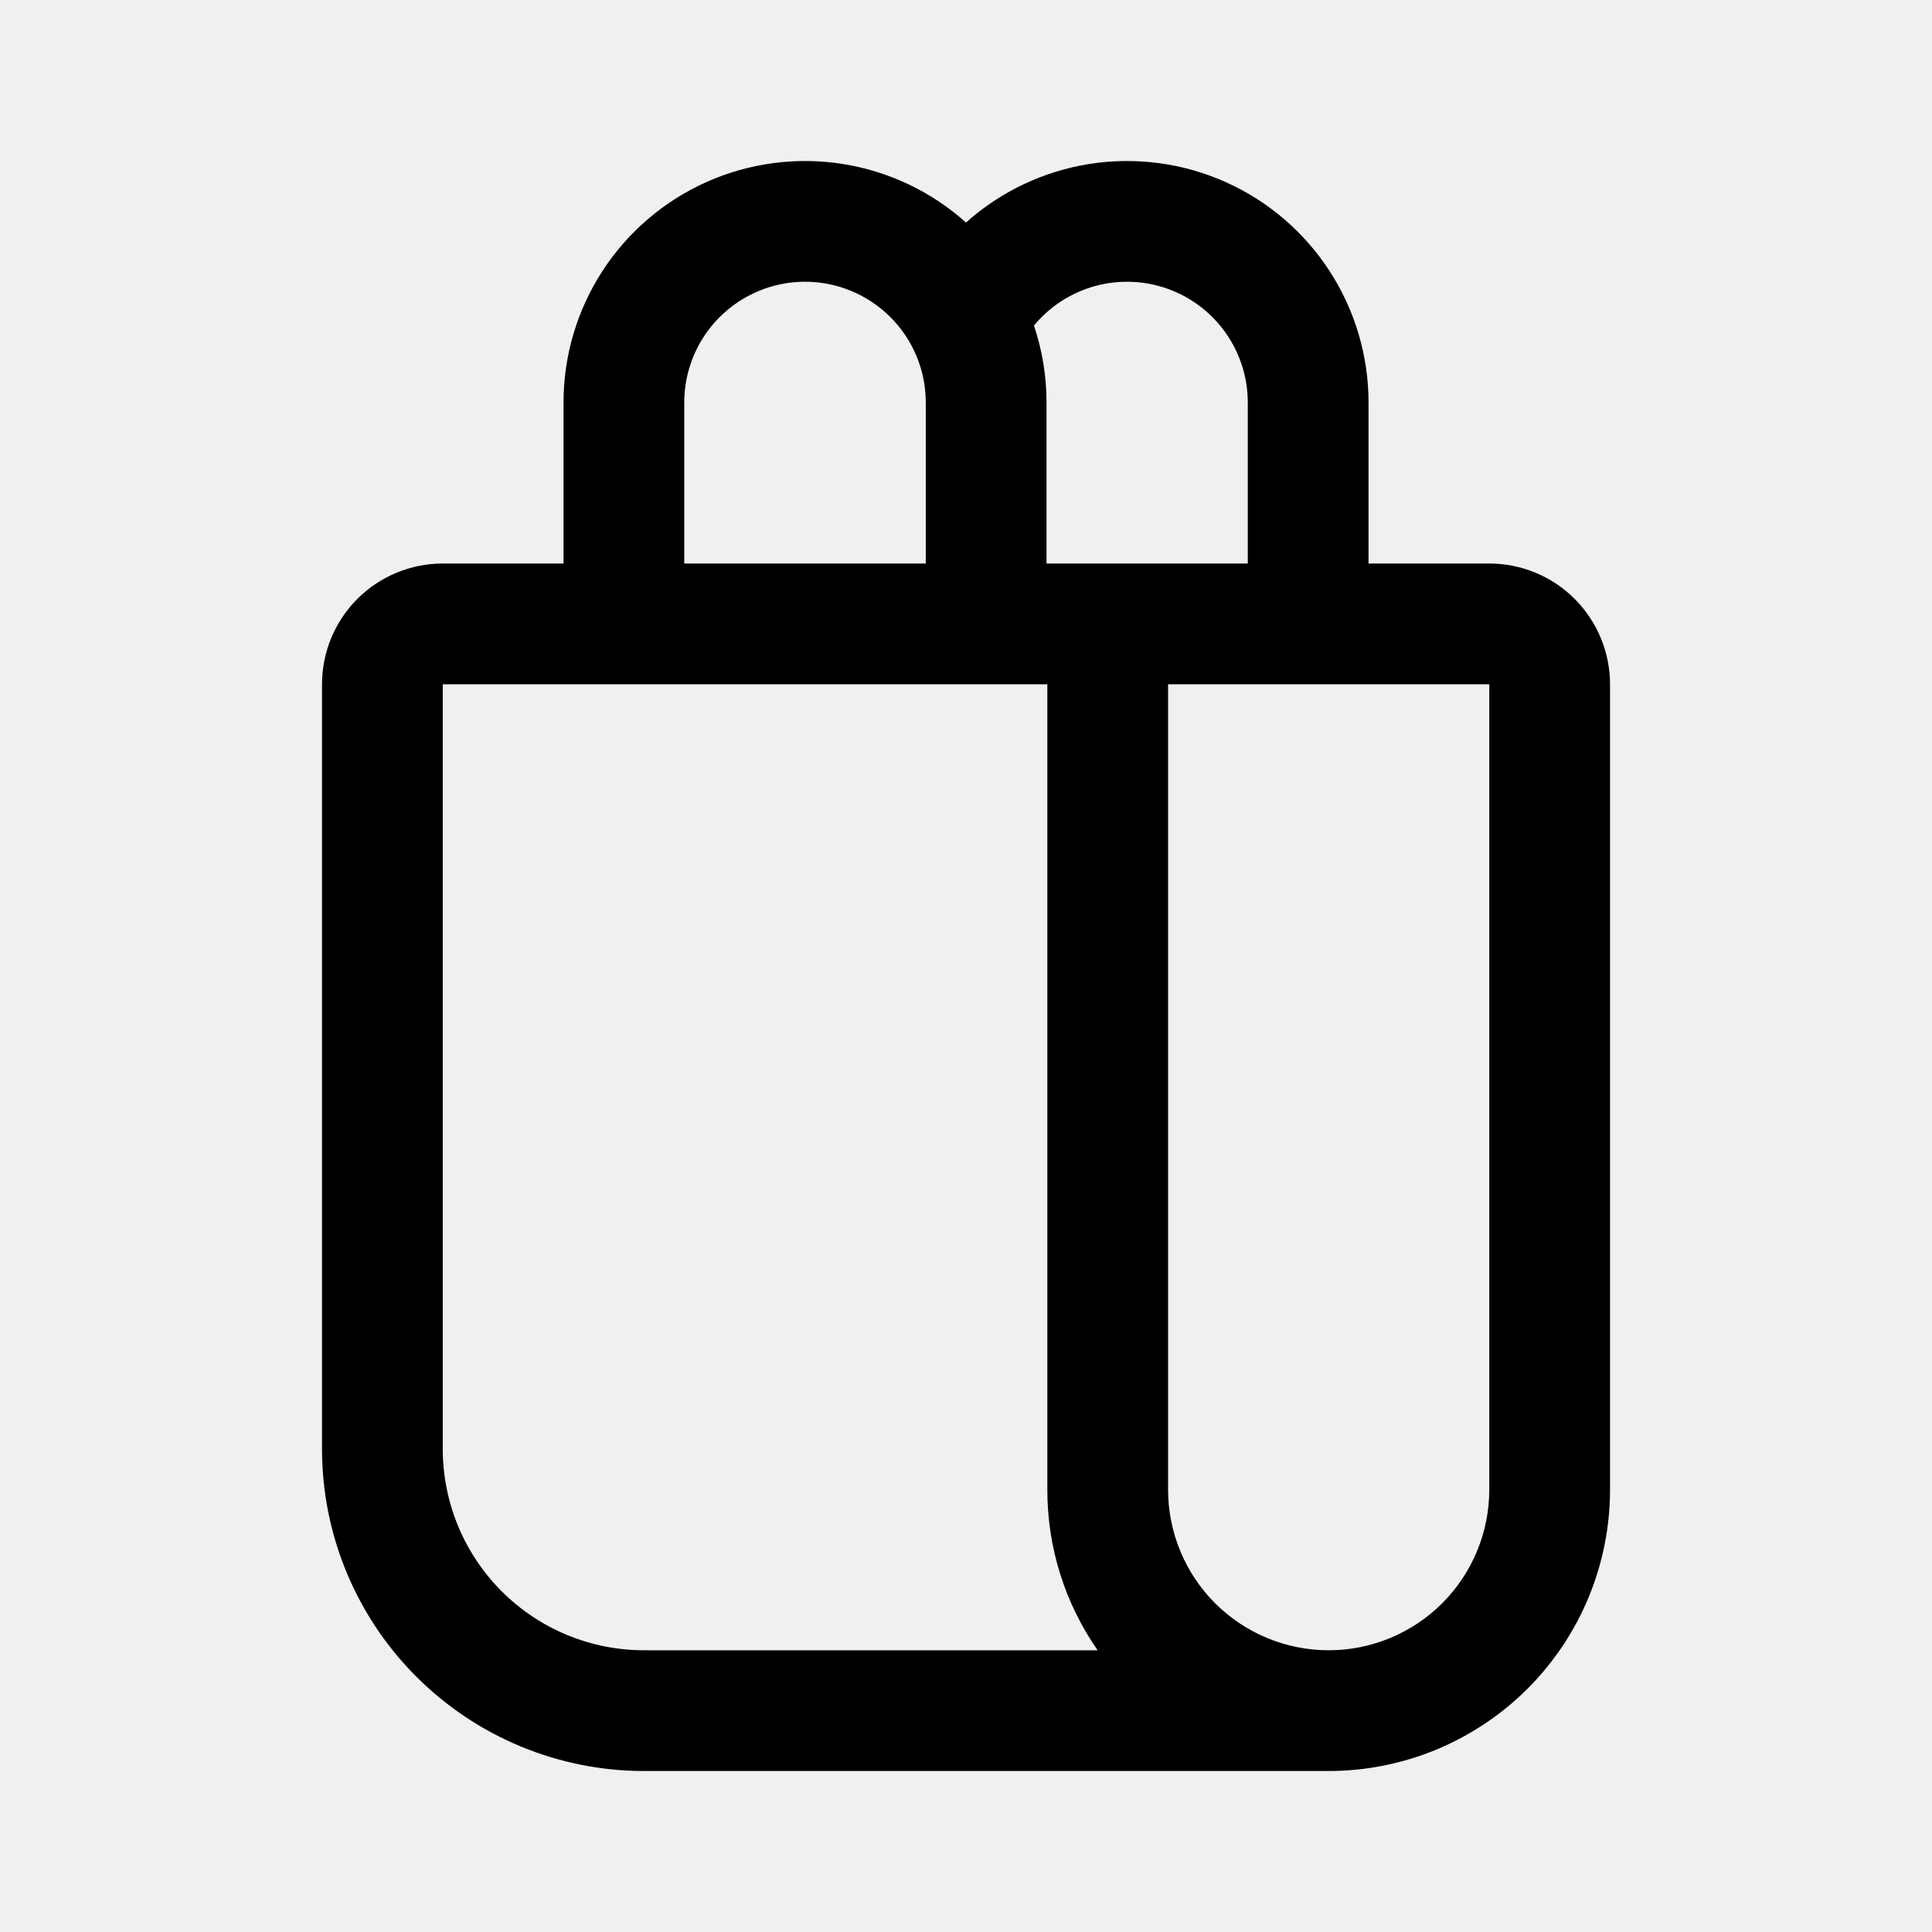
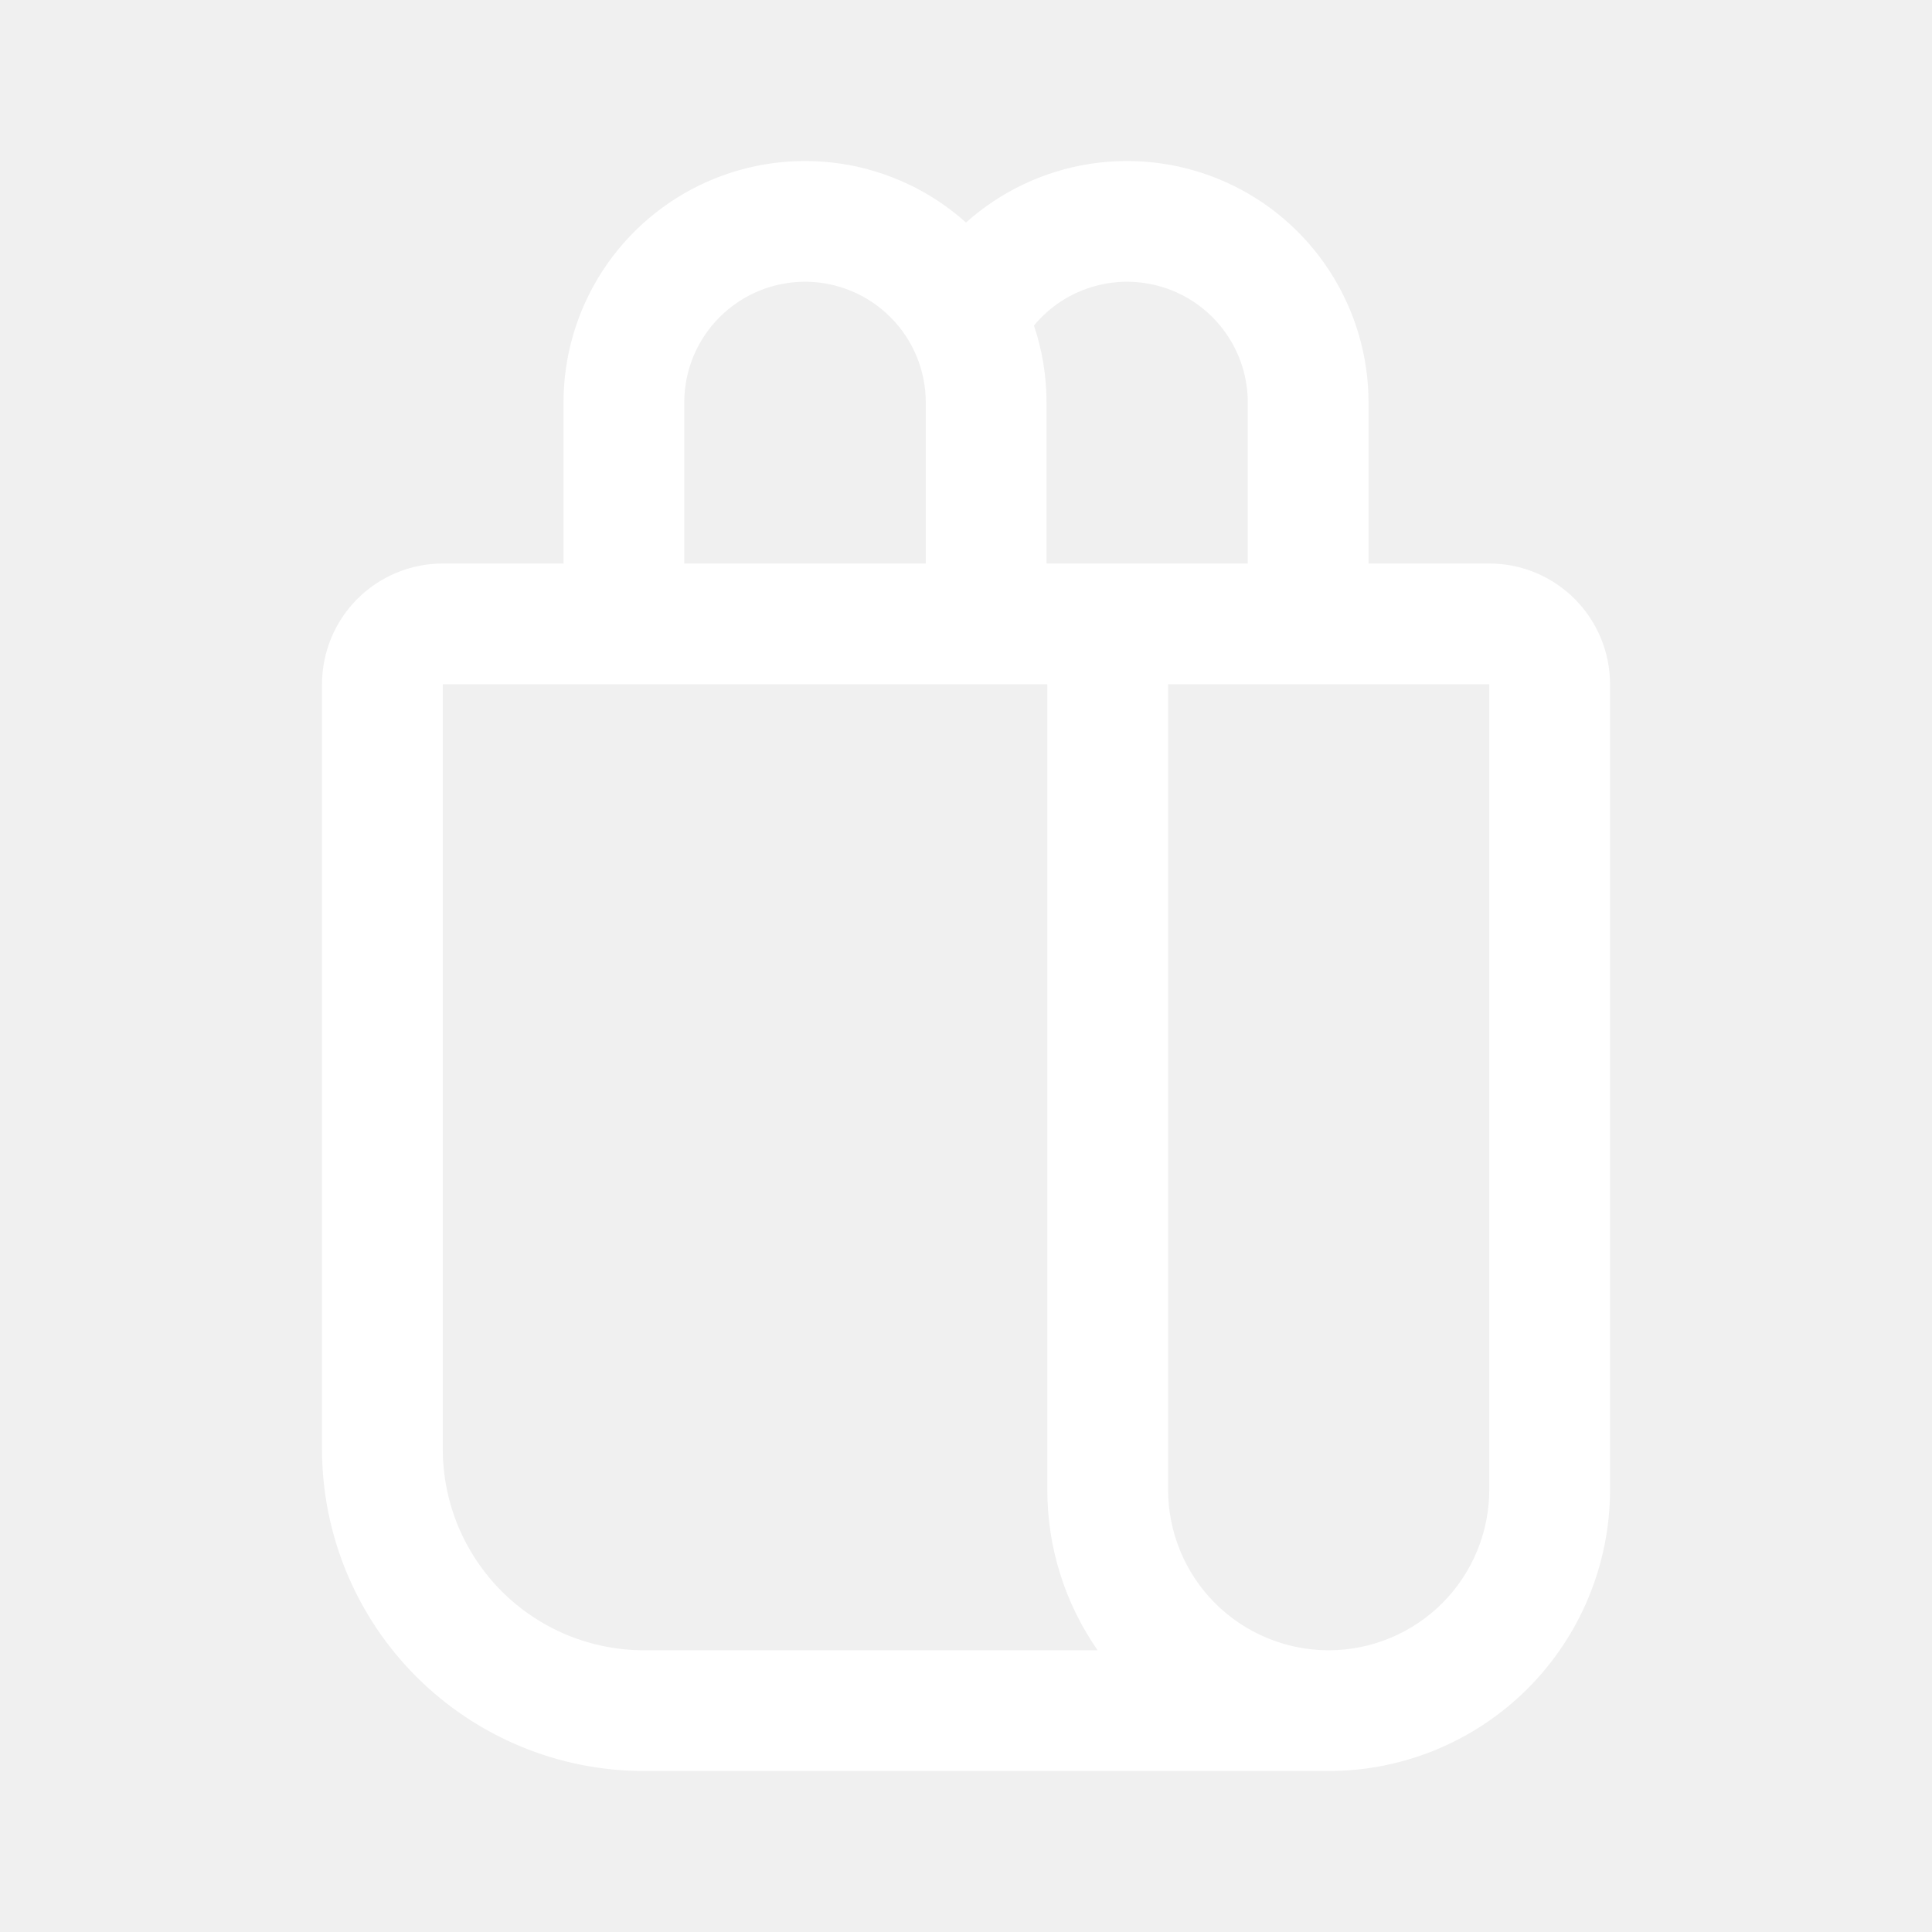
<svg xmlns="http://www.w3.org/2000/svg" width="40" height="40" viewBox="0 0 40 40" fill="none">
-   <path d="M11.667 11.667V8.333C11.667 7.368 11.946 6.424 12.471 5.614C12.996 4.804 13.745 4.163 14.626 3.769C15.507 3.375 16.483 3.245 17.437 3.393C18.391 3.542 19.281 3.963 20 4.607C20.72 3.963 21.61 3.542 22.564 3.393C23.517 3.245 24.494 3.375 25.375 3.769C26.256 4.163 27.004 4.804 27.529 5.614C28.054 6.424 28.334 7.368 28.334 8.333V11.667H30.834C31.497 11.667 32.133 11.93 32.601 12.399C33.07 12.868 33.334 13.504 33.334 14.167V30.842C33.334 32.387 32.72 33.868 31.628 34.961C30.535 36.053 29.053 36.667 27.509 36.667H13.334C11.566 36.667 9.87 35.964 8.62 34.714C7.369 33.464 6.667 31.768 6.667 30V14.167C6.667 13.504 6.93 12.868 7.399 12.399C7.868 11.93 8.504 11.667 9.167 11.667H11.667ZM22.725 34.167C22.045 33.191 21.682 32.031 21.684 30.842V14.167H9.167V30C9.167 30.547 9.275 31.089 9.484 31.595C9.694 32.1 10.001 32.559 10.387 32.946C10.774 33.333 11.234 33.64 11.739 33.85C12.245 34.059 12.787 34.167 13.334 34.167H22.725ZM19.167 11.667V8.333C19.167 7.67 18.904 7.034 18.435 6.566C17.966 6.097 17.33 5.833 16.667 5.833C16.004 5.833 15.368 6.097 14.899 6.566C14.43 7.034 14.167 7.67 14.167 8.333V11.667H19.167ZM21.667 11.667H25.834V8.333C25.834 7.819 25.675 7.317 25.379 6.896C25.083 6.475 24.665 6.155 24.18 5.981C23.696 5.807 23.17 5.786 22.674 5.922C22.177 6.058 21.735 6.343 21.407 6.74C21.575 7.24 21.667 7.777 21.667 8.333V11.667ZM24.184 30.842C24.184 31.724 24.534 32.569 25.157 33.193C25.781 33.816 26.627 34.167 27.509 34.167C28.39 34.167 29.236 33.816 29.86 33.193C30.483 32.569 30.834 31.724 30.834 30.842V14.167H24.184V30.842Z" fill="currentColor" />
+   <path d="M11.667 11.667V8.333C11.667 7.368 11.946 6.424 12.471 5.614C12.996 4.804 13.745 4.163 14.626 3.769C15.507 3.375 16.483 3.245 17.437 3.393C18.391 3.542 19.281 3.963 20 4.607C20.72 3.963 21.61 3.542 22.564 3.393C23.517 3.245 24.494 3.375 25.375 3.769C26.256 4.163 27.004 4.804 27.529 5.614C28.054 6.424 28.334 7.368 28.334 8.333V11.667H30.834C31.497 11.667 32.133 11.93 32.601 12.399C33.07 12.868 33.334 13.504 33.334 14.167V30.842C33.334 32.387 32.72 33.868 31.628 34.961C30.535 36.053 29.053 36.667 27.509 36.667H13.334C11.566 36.667 9.87 35.964 8.62 34.714C7.369 33.464 6.667 31.768 6.667 30V14.167C6.667 13.504 6.93 12.868 7.399 12.399C7.868 11.93 8.504 11.667 9.167 11.667H11.667ZM22.725 34.167C22.045 33.191 21.682 32.031 21.684 30.842V14.167H9.167V30C9.167 30.547 9.275 31.089 9.484 31.595C9.694 32.1 10.001 32.559 10.387 32.946C10.774 33.333 11.234 33.64 11.739 33.85C12.245 34.059 12.787 34.167 13.334 34.167H22.725ZM19.167 11.667V8.333C19.167 7.67 18.904 7.034 18.435 6.566C17.966 6.097 17.33 5.833 16.667 5.833C16.004 5.833 15.368 6.097 14.899 6.566C14.43 7.034 14.167 7.67 14.167 8.333V11.667H19.167ZM21.667 11.667H25.834V8.333C25.834 7.819 25.675 7.317 25.379 6.896C25.083 6.475 24.665 6.155 24.18 5.981C23.696 5.807 23.17 5.786 22.674 5.922C22.177 6.058 21.735 6.343 21.407 6.74C21.575 7.24 21.667 7.777 21.667 8.333V11.667ZM24.184 30.842C24.184 31.724 24.534 32.569 25.157 33.193C25.781 33.816 26.627 34.167 27.509 34.167C28.39 34.167 29.236 33.816 29.86 33.193C30.483 32.569 30.834 31.724 30.834 30.842V14.167H24.184V30.842Z" fill="white" />
</svg>
